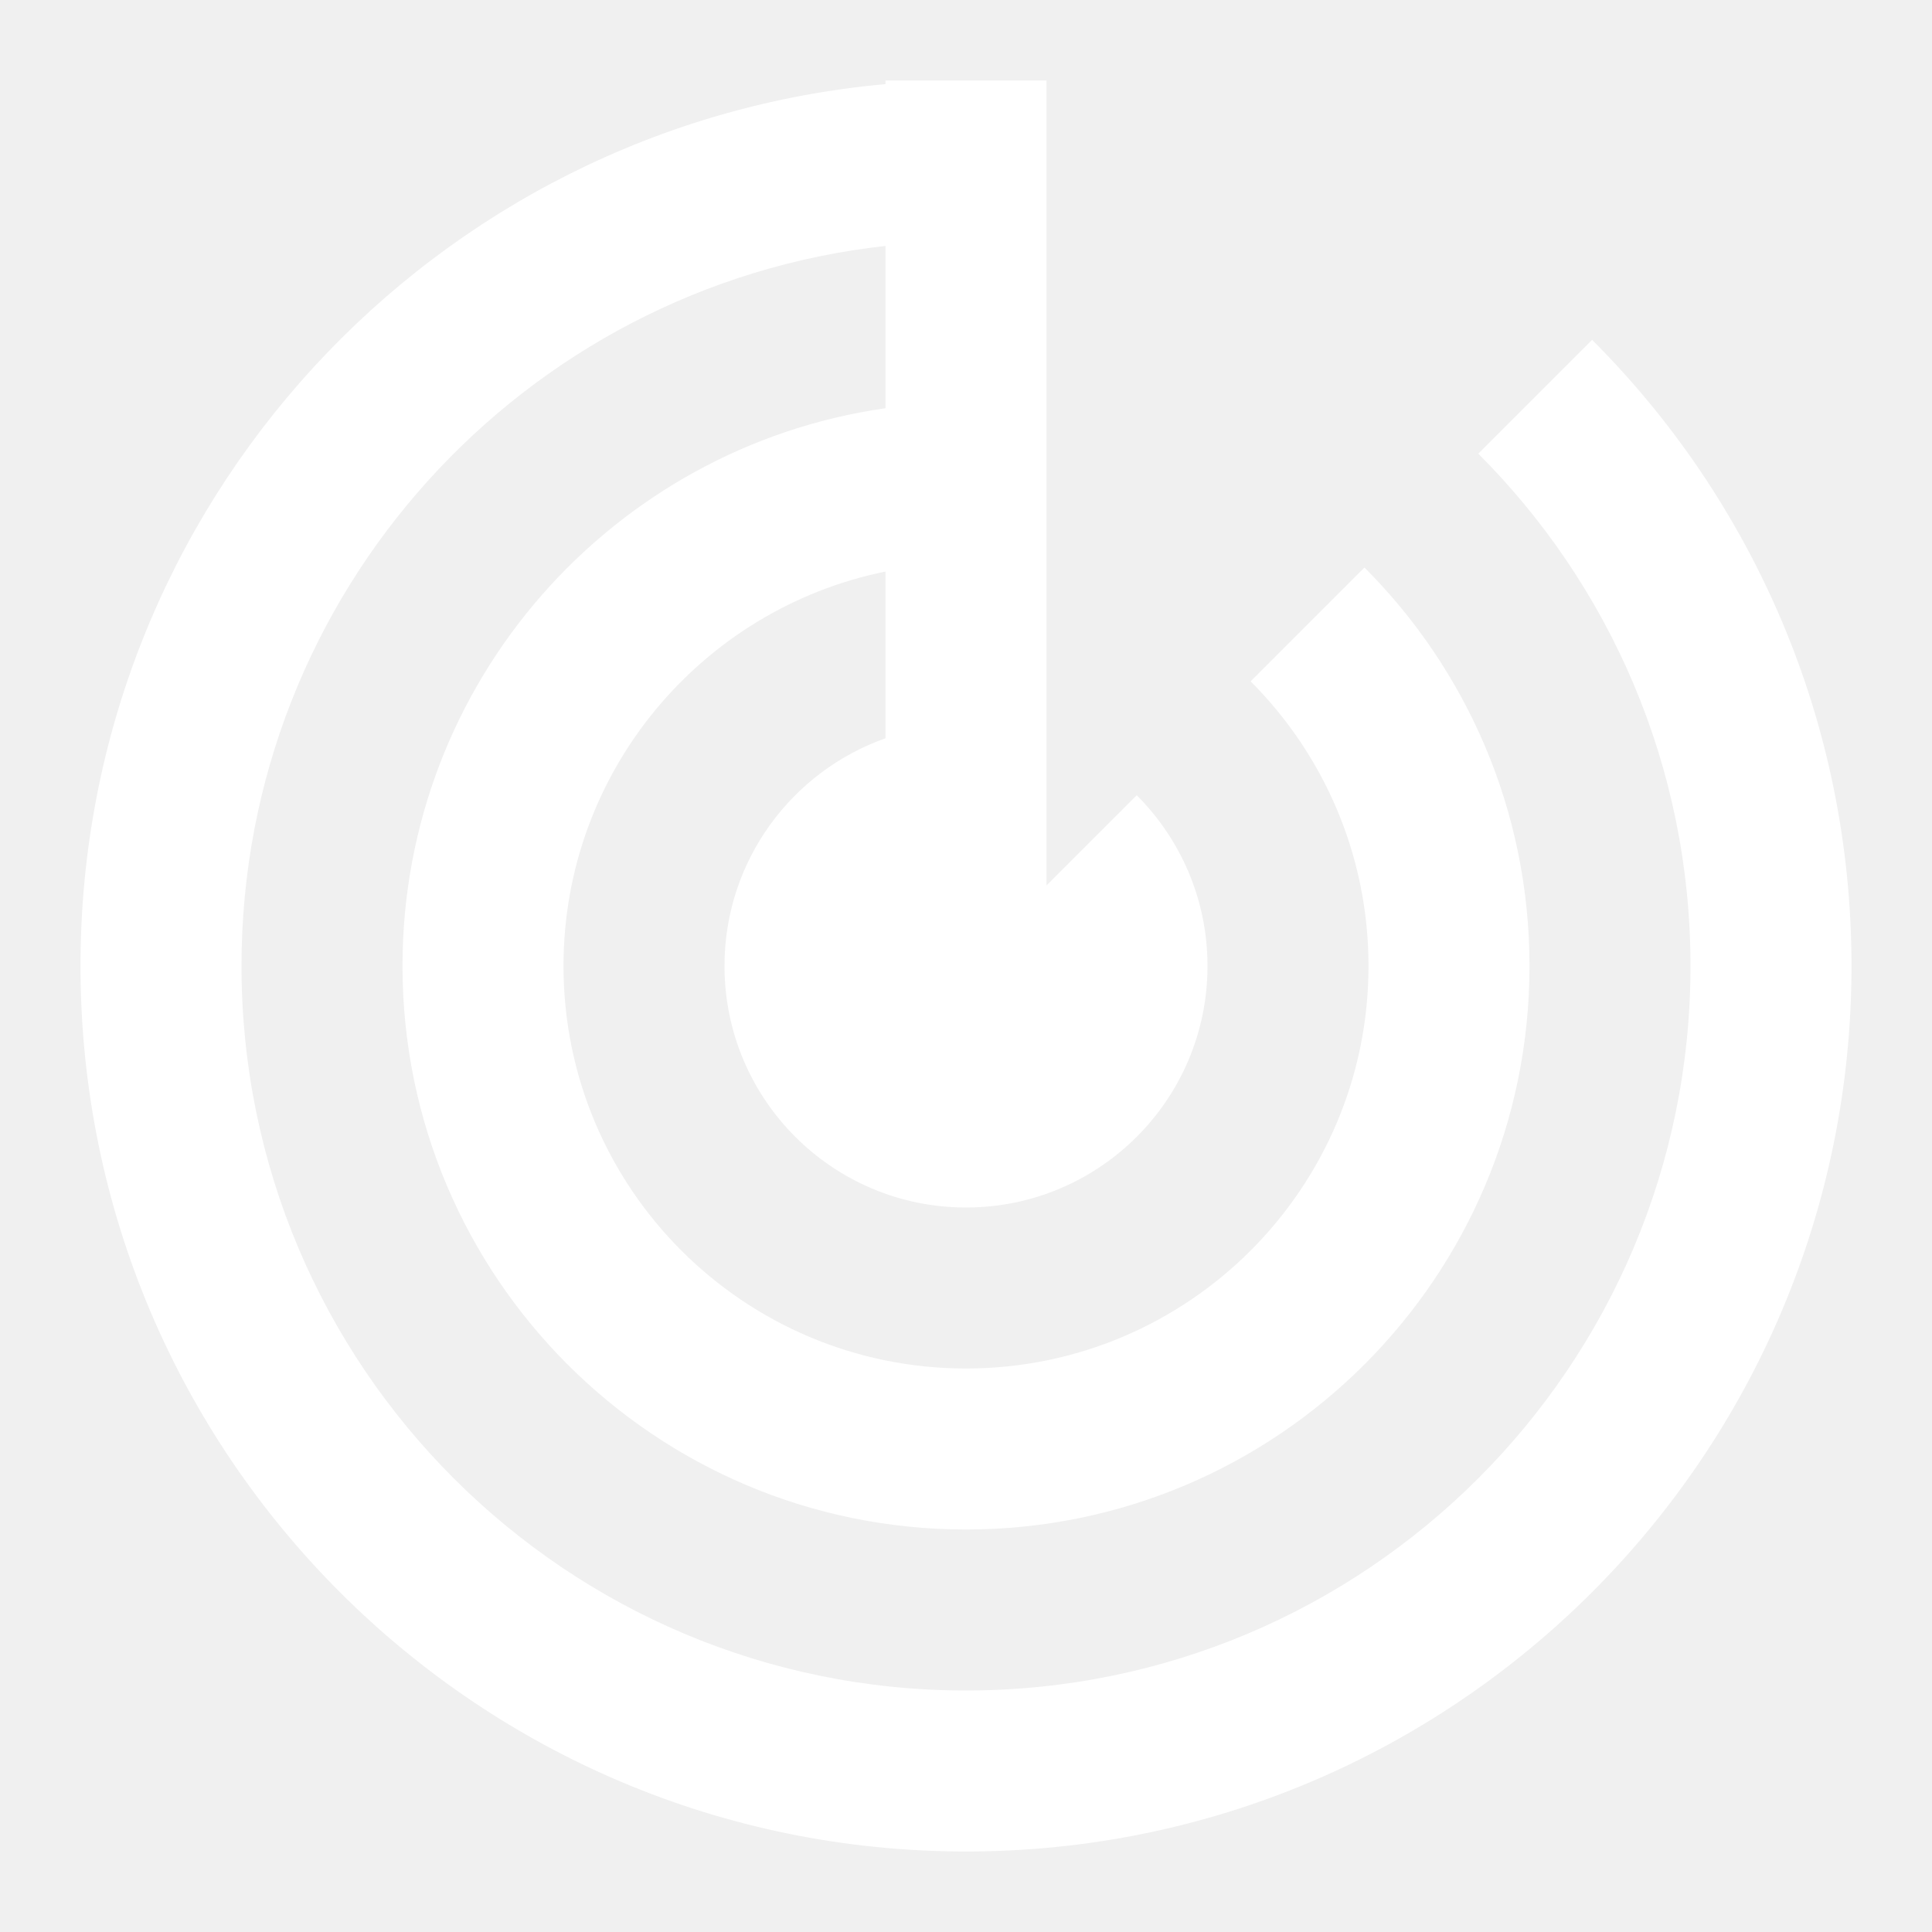
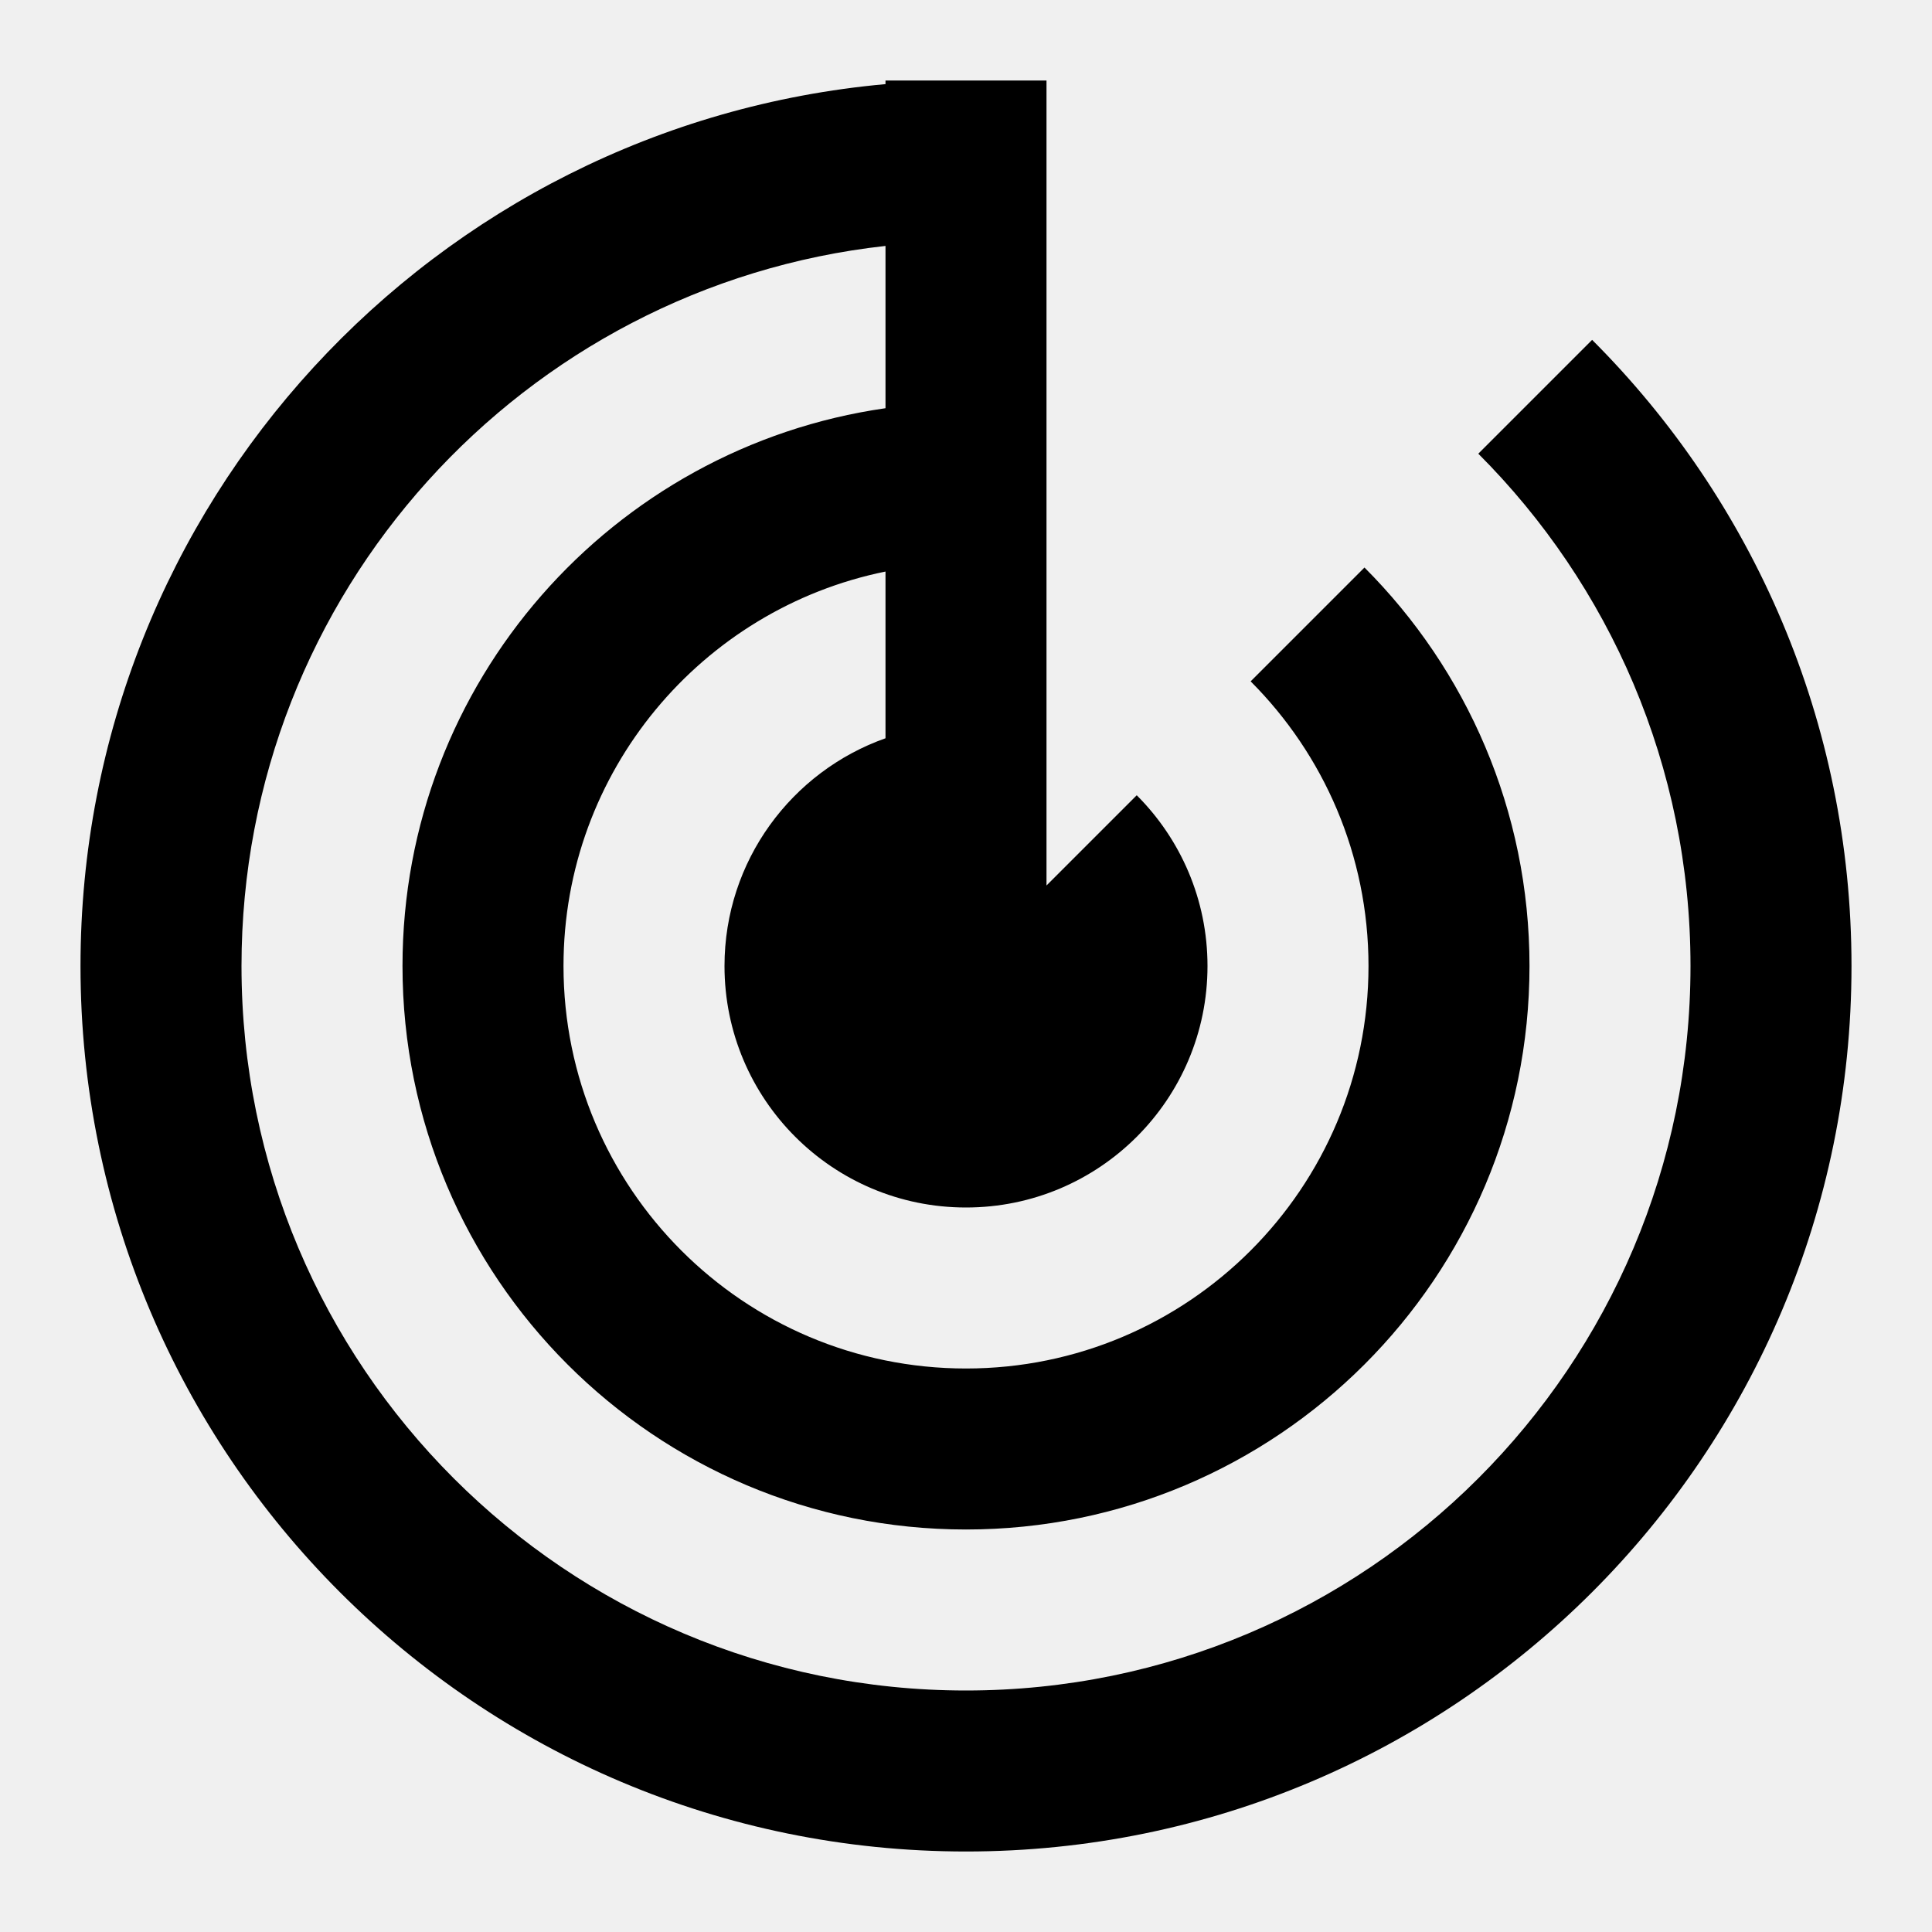
- <svg xmlns="http://www.w3.org/2000/svg" fill="#ffffff" width="32px" height="32px" viewBox="0 0 24 24">
+ <svg xmlns="http://www.w3.org/2000/svg" width="32px" height="32px" viewBox="0 0 24 24">
  <path fill-rule="evenodd" d="M20.945,13 L18.929,13 C18.444,16.392 15.526,19 12,19 C8.134,19 5,15.866 5,12 C5,8.134 8.134,5 12,5 C13.933,5 15.683,5.784 16.95,7.05 L15.536,8.464 C14.631,7.56 13.381,7 12,7 C9.239,7 7,9.239 7,12 C7,14.761 9.239,17 12,17 C14.419,17 16.437,15.282 16.9,13 L14.829,13 C14.417,14.165 13.306,15 12,15 C10.343,15 9,13.657 9,12 C9,10.343 10.343,9 12,9 C12.828,9 13.578,9.336 14.121,9.879 L13,11 L23,11 L23,13 L22.955,13 C22.45,18.607 17.738,23 12,23 C5.925,23 1,18.075 1,12 C1,5.925 5.925,1 12,1 C15.038,1 17.788,2.231 19.778,4.222 L18.364,5.636 C16.735,4.007 14.485,3 12,3 C7.029,3 3,7.029 3,12 C3,16.971 7.029,21 12,21 C16.633,21 20.448,17.5 20.945,13 Z" transform="matrix(0 -1 -1 0 24 24)" />
</svg>
